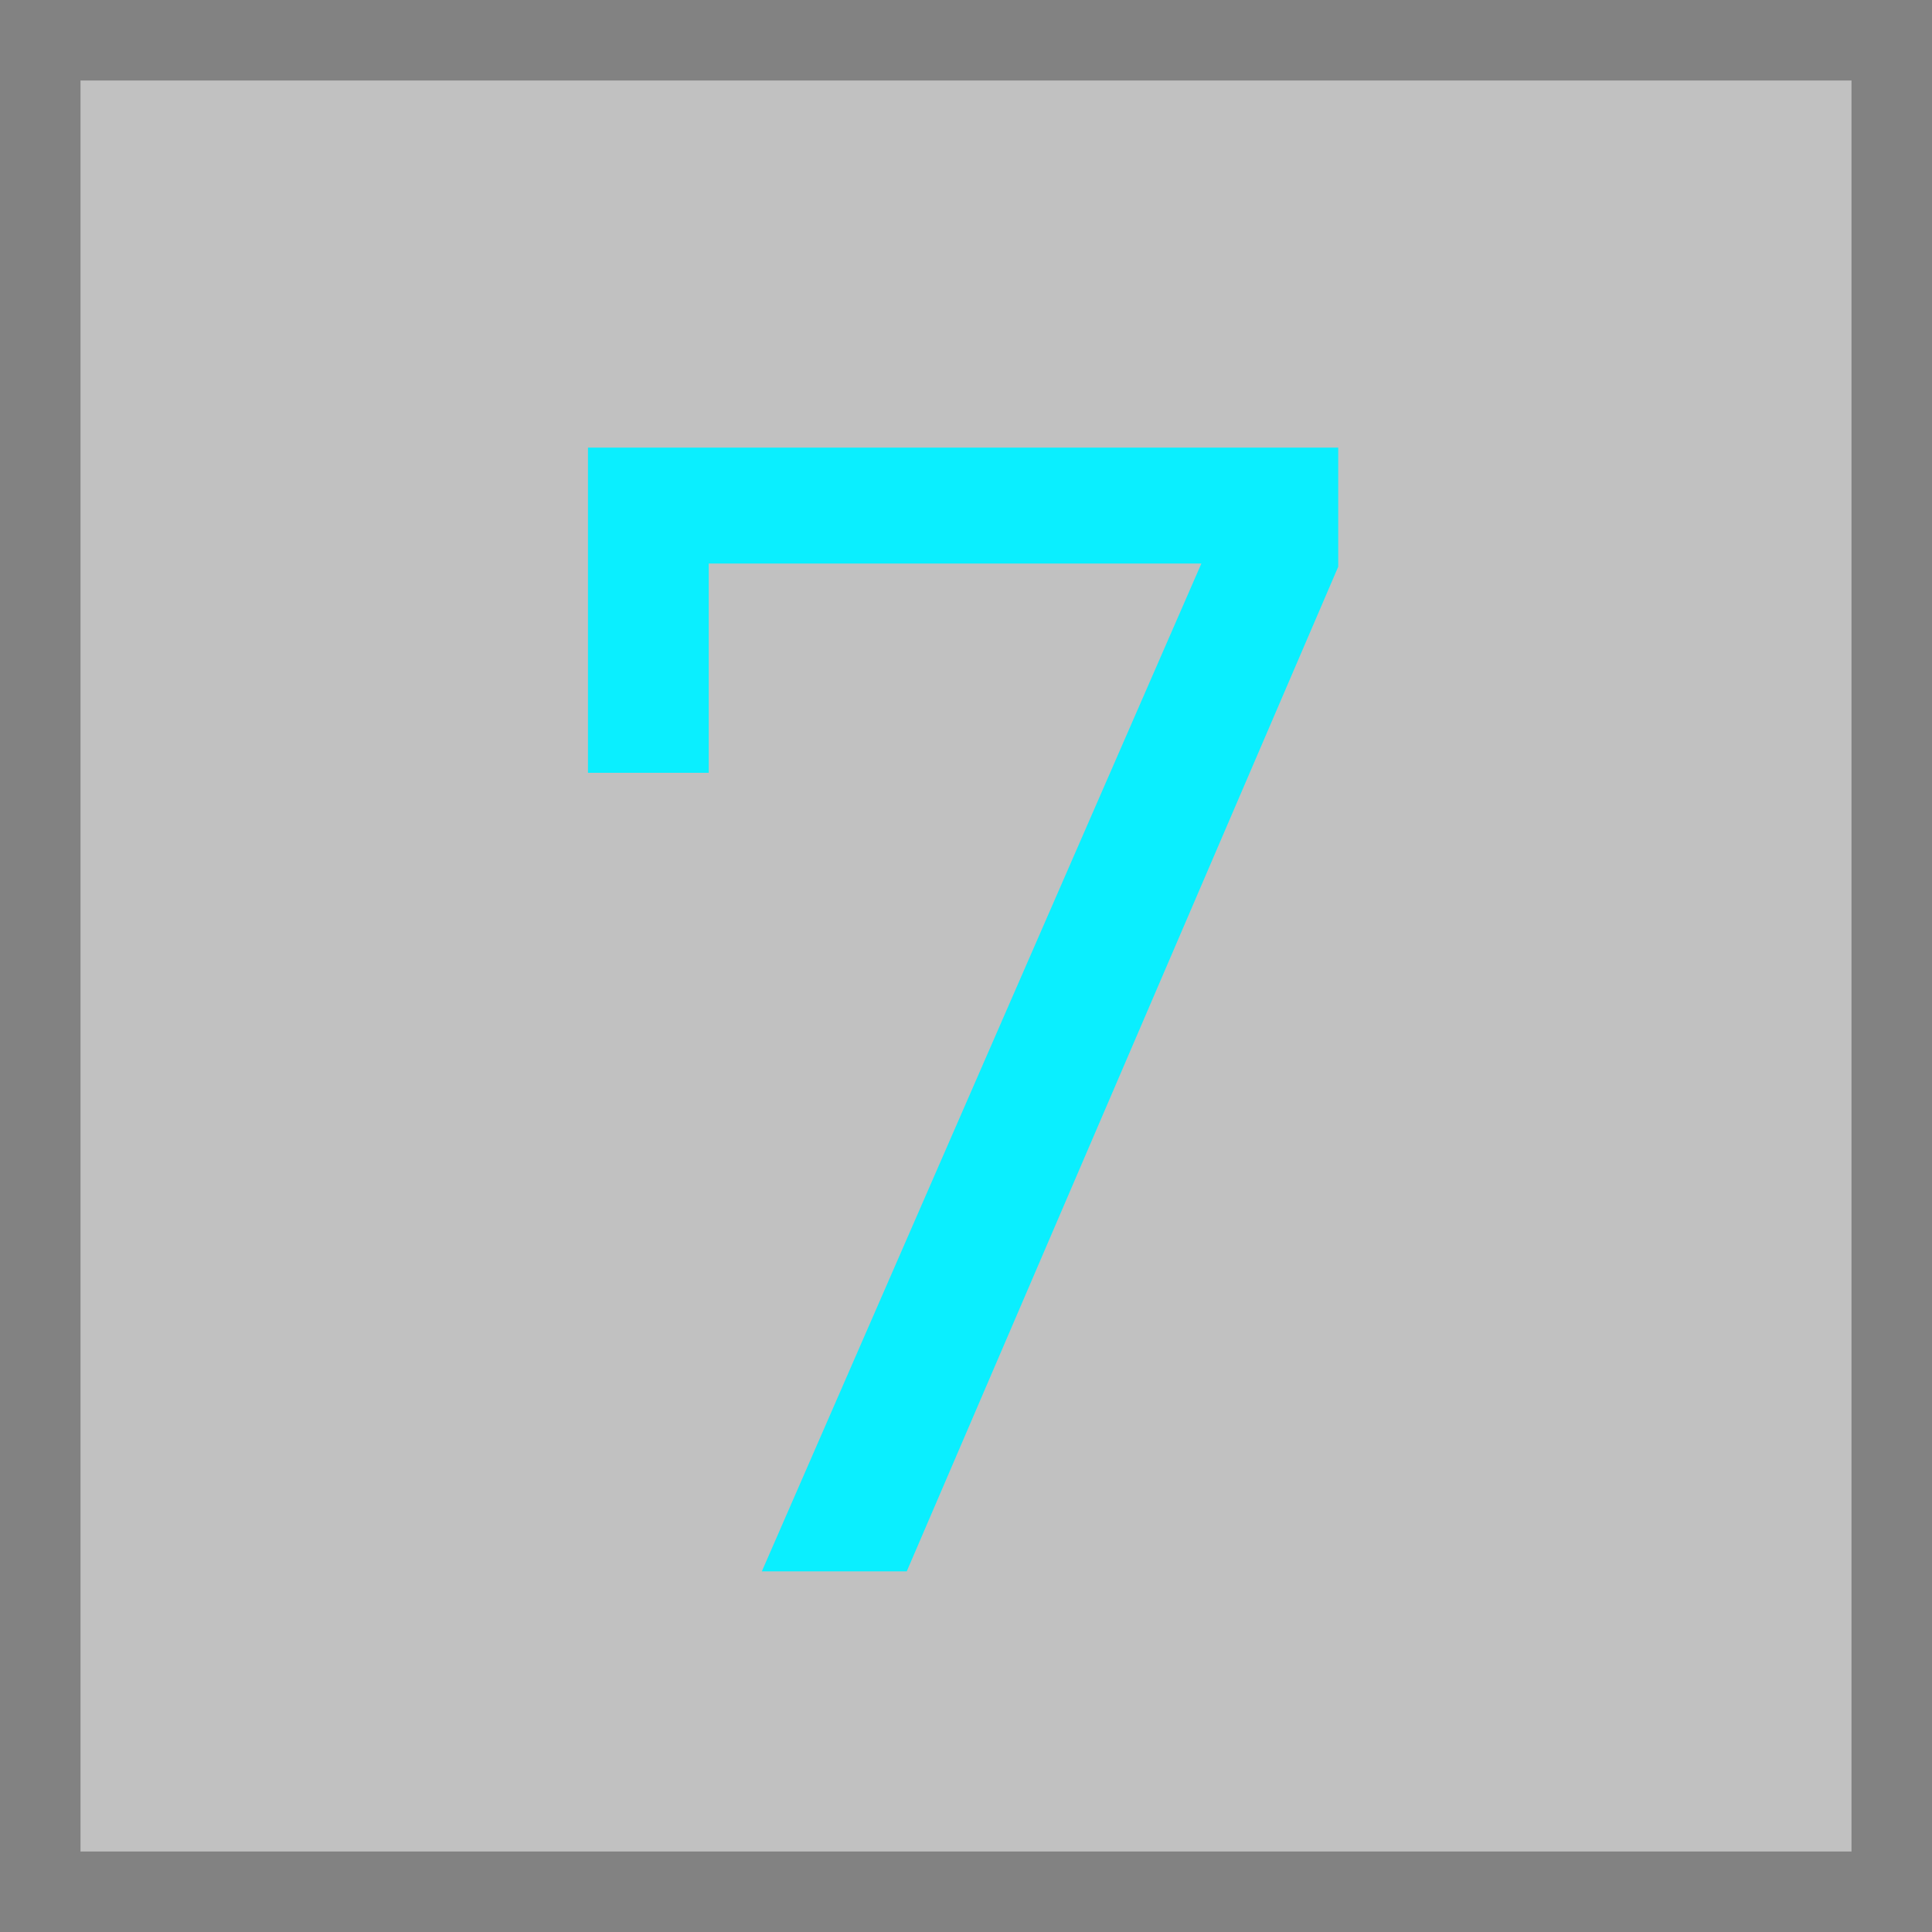
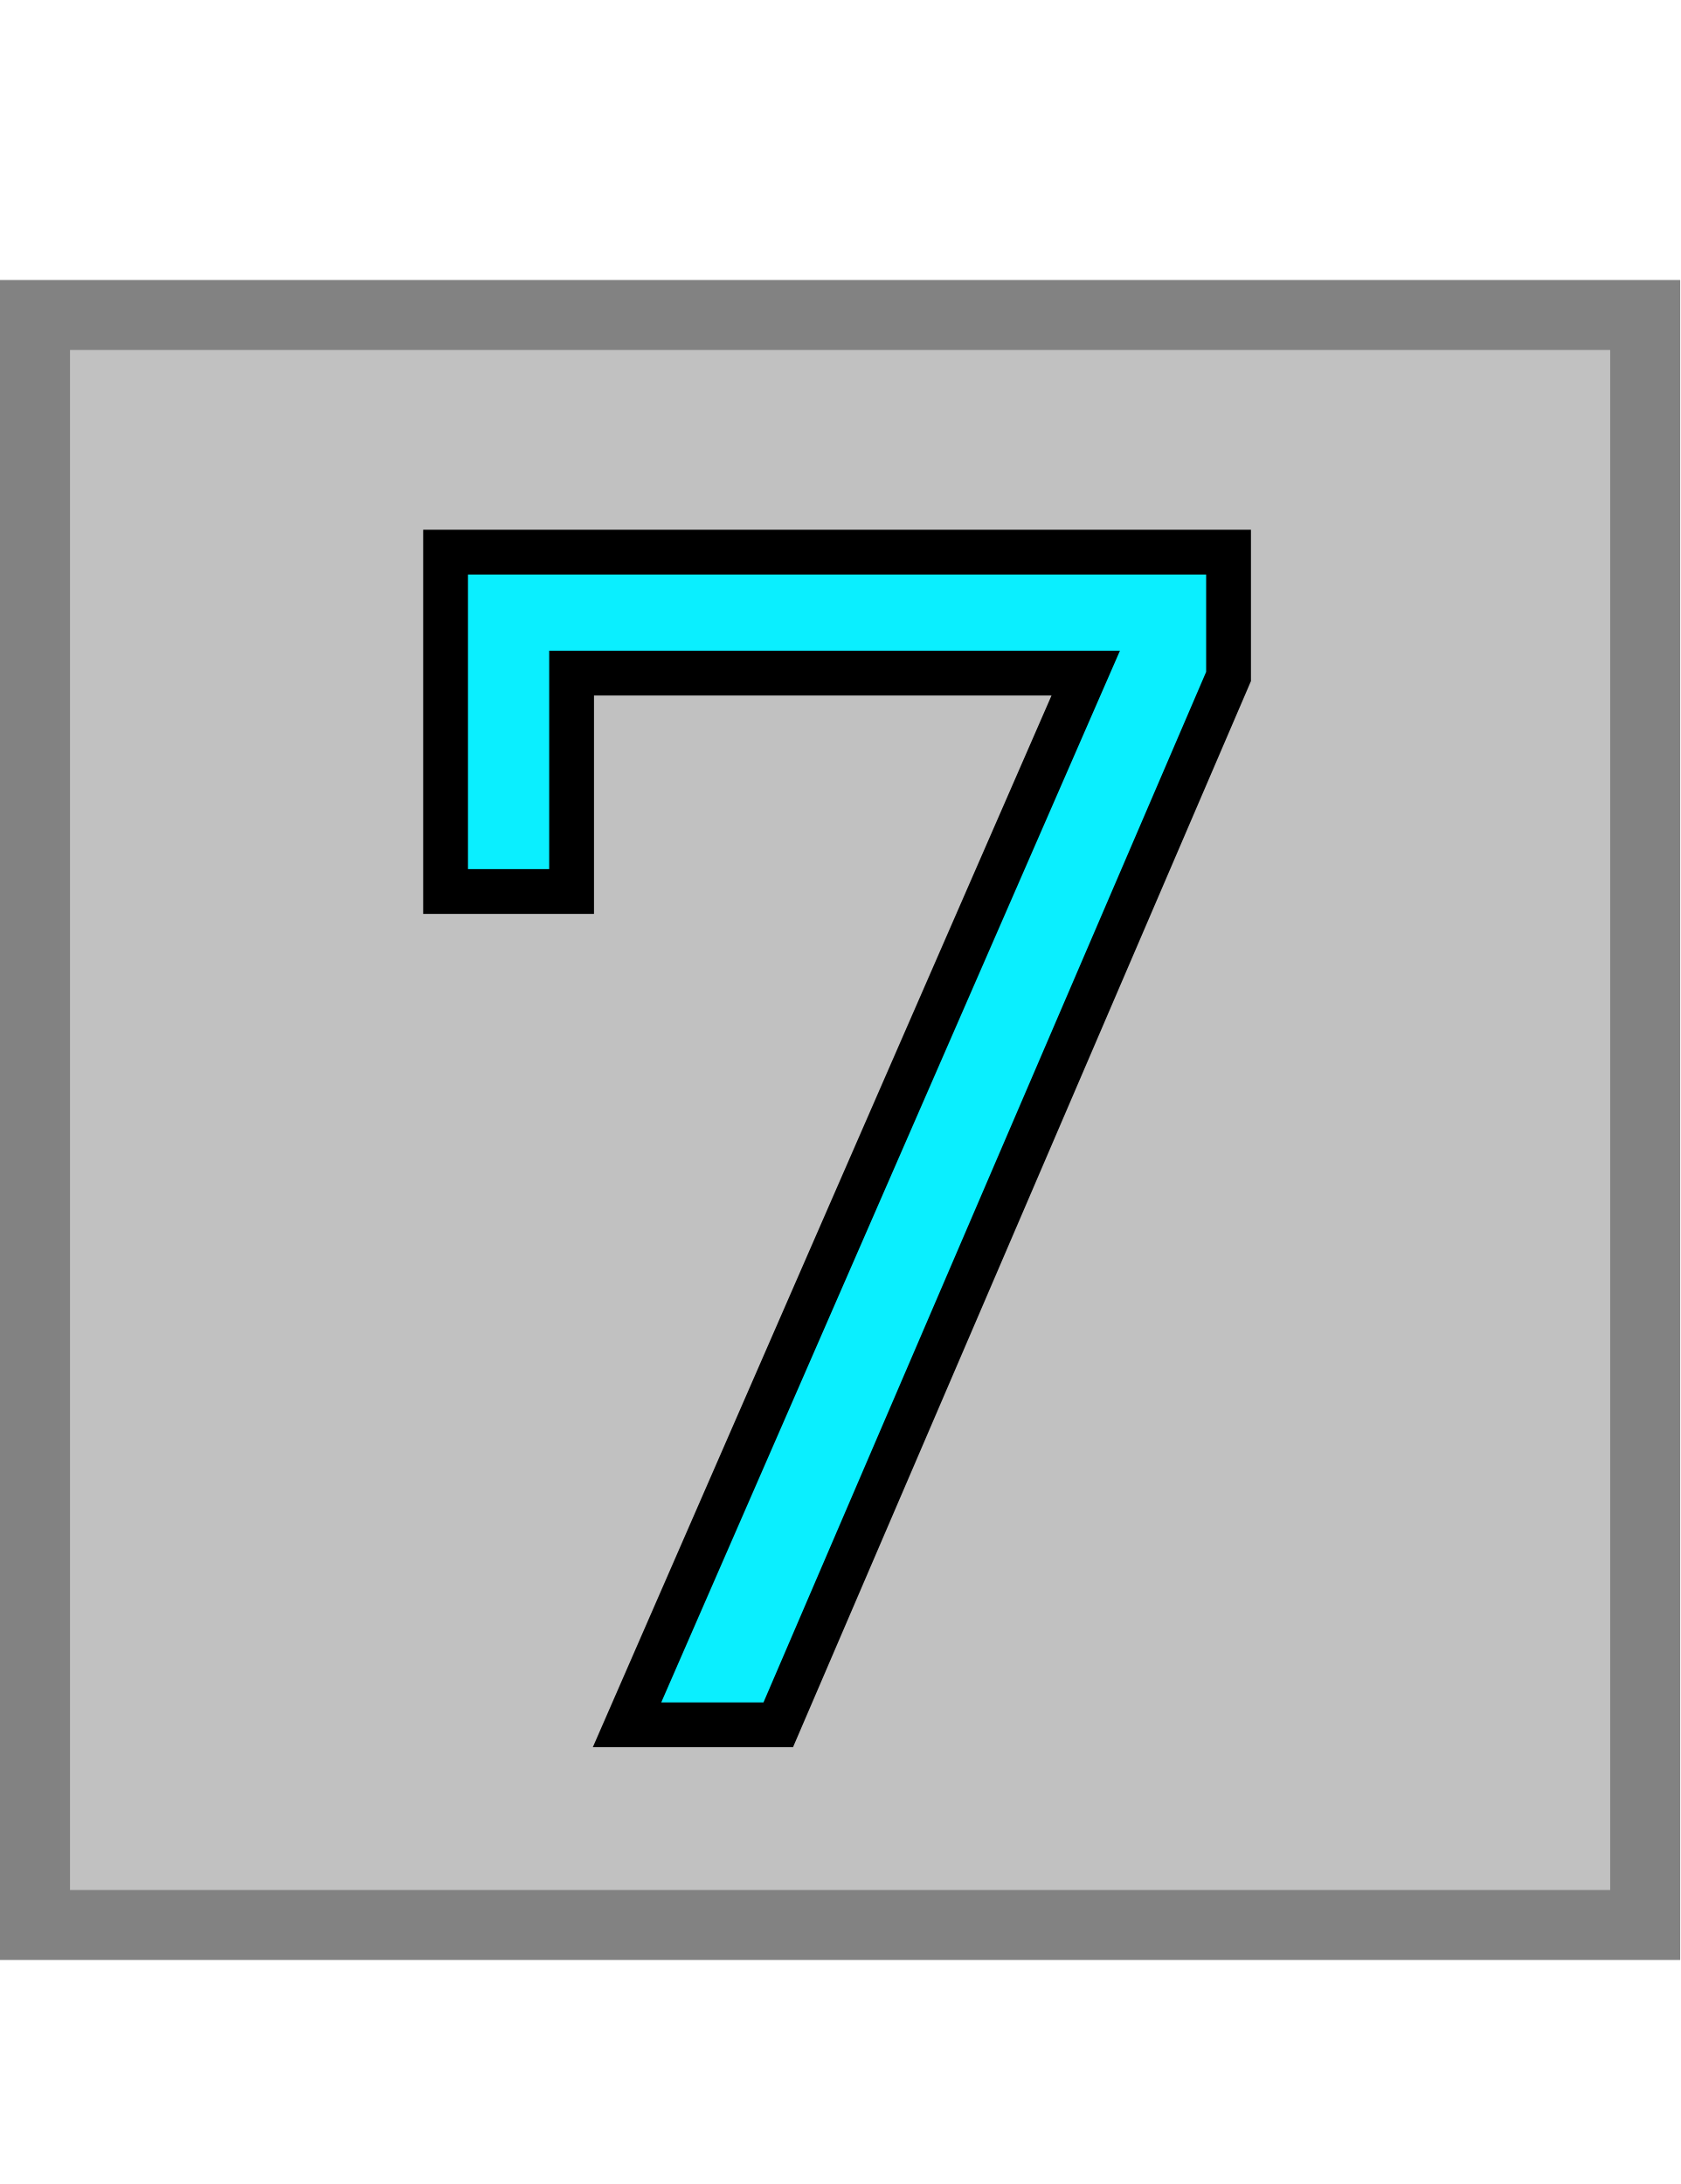
- <svg xmlns="http://www.w3.org/2000/svg" width="300" height="300" viewBox="0 0 300 300" fill="none">
-   <rect x="6.25" y="6.25" width="287.5" height="287.5" fill="#C1C1C1" stroke="#828282" stroke-width="12.5" />
-   <path d="M118.299 244L186.549 87.5H110.049V120H91.299V69.5H207.799V88L140.799 244H118.299Z" fill="#0AEFFF" />
+ <svg xmlns="http://www.w3.org/2000/svg" width="300" height="390" viewBox="0 0 300 390" fill="none">
+   <rect x="6.25" y="56.25" width="287.5" height="287.5" fill="#C1C1C1" stroke="#828282" stroke-width="12.5" />
+   <path d="M111.959 308L193.859 120.2H102.059V159.2H79.559V98.6H219.359V120.8L138.959 308H111.959Z" fill="#0AEFFF" />
+   <path d="M111.959 308L108.292 306.401L105.85 312H111.959V308ZM193.859 120.2L197.525 121.799L199.967 116.2H193.859V120.2ZM102.059 120.2V116.2H98.059V120.2H102.059ZM102.059 159.2V163.2H106.059V159.2H102.059ZM79.559 159.2H75.559V163.2H79.559V159.2ZM79.559 98.6V94.6H75.559V98.6H79.559ZM219.359 98.6H223.359V94.6H219.359V98.6ZM219.359 120.8L223.034 122.379L223.359 121.623V120.8H219.359ZM138.959 308V312H141.594L142.634 309.579L138.959 308ZM115.625 309.599L197.525 121.799L190.192 118.601L108.292 306.401L115.625 309.599ZM193.859 116.2H102.059V124.2H193.859V116.2ZM98.059 120.2V159.2H106.059V120.2H98.059ZM102.059 155.2H79.559V163.2H102.059V155.2ZM83.559 159.2V98.6H75.559V159.2H83.559ZM79.559 102.6H219.359V94.6H79.559V102.6ZM215.359 98.6V120.8H223.359V98.6H215.359ZM215.683 119.221L135.283 306.421L142.634 309.579L223.034 122.379L215.683 119.221ZM138.959 304H111.959V312H138.959V304Z" fill="black" />
</svg>
